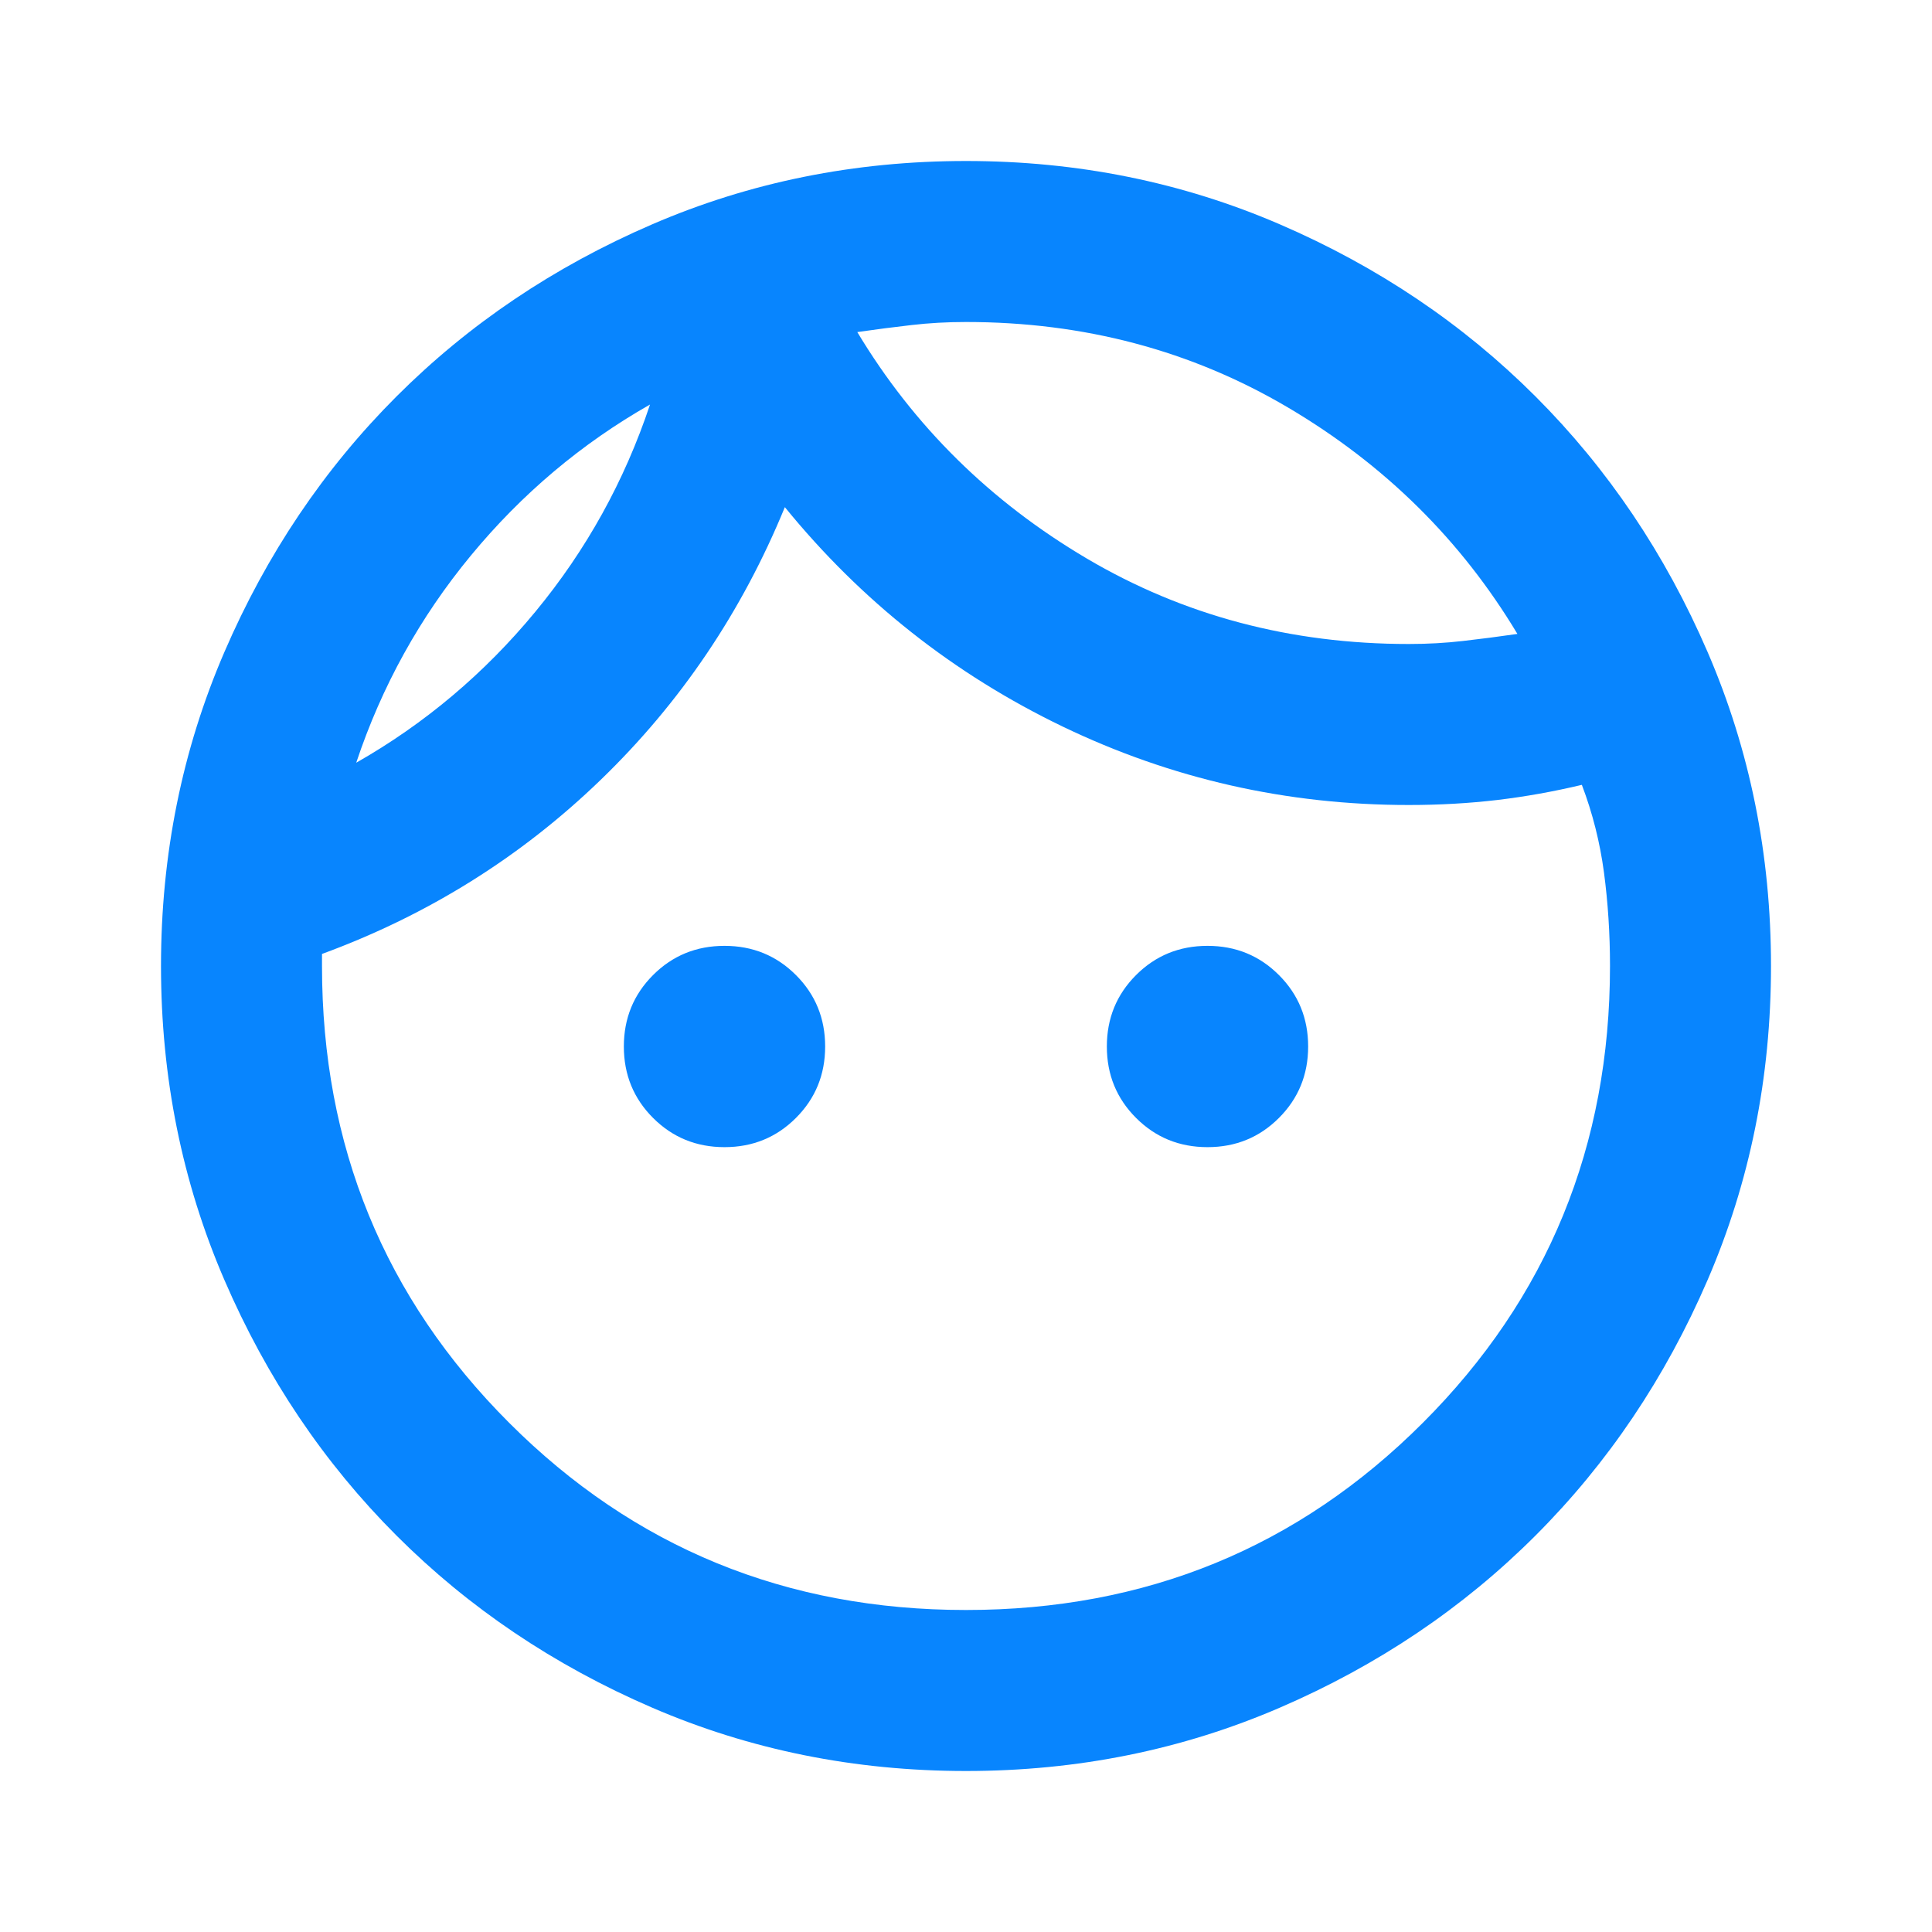
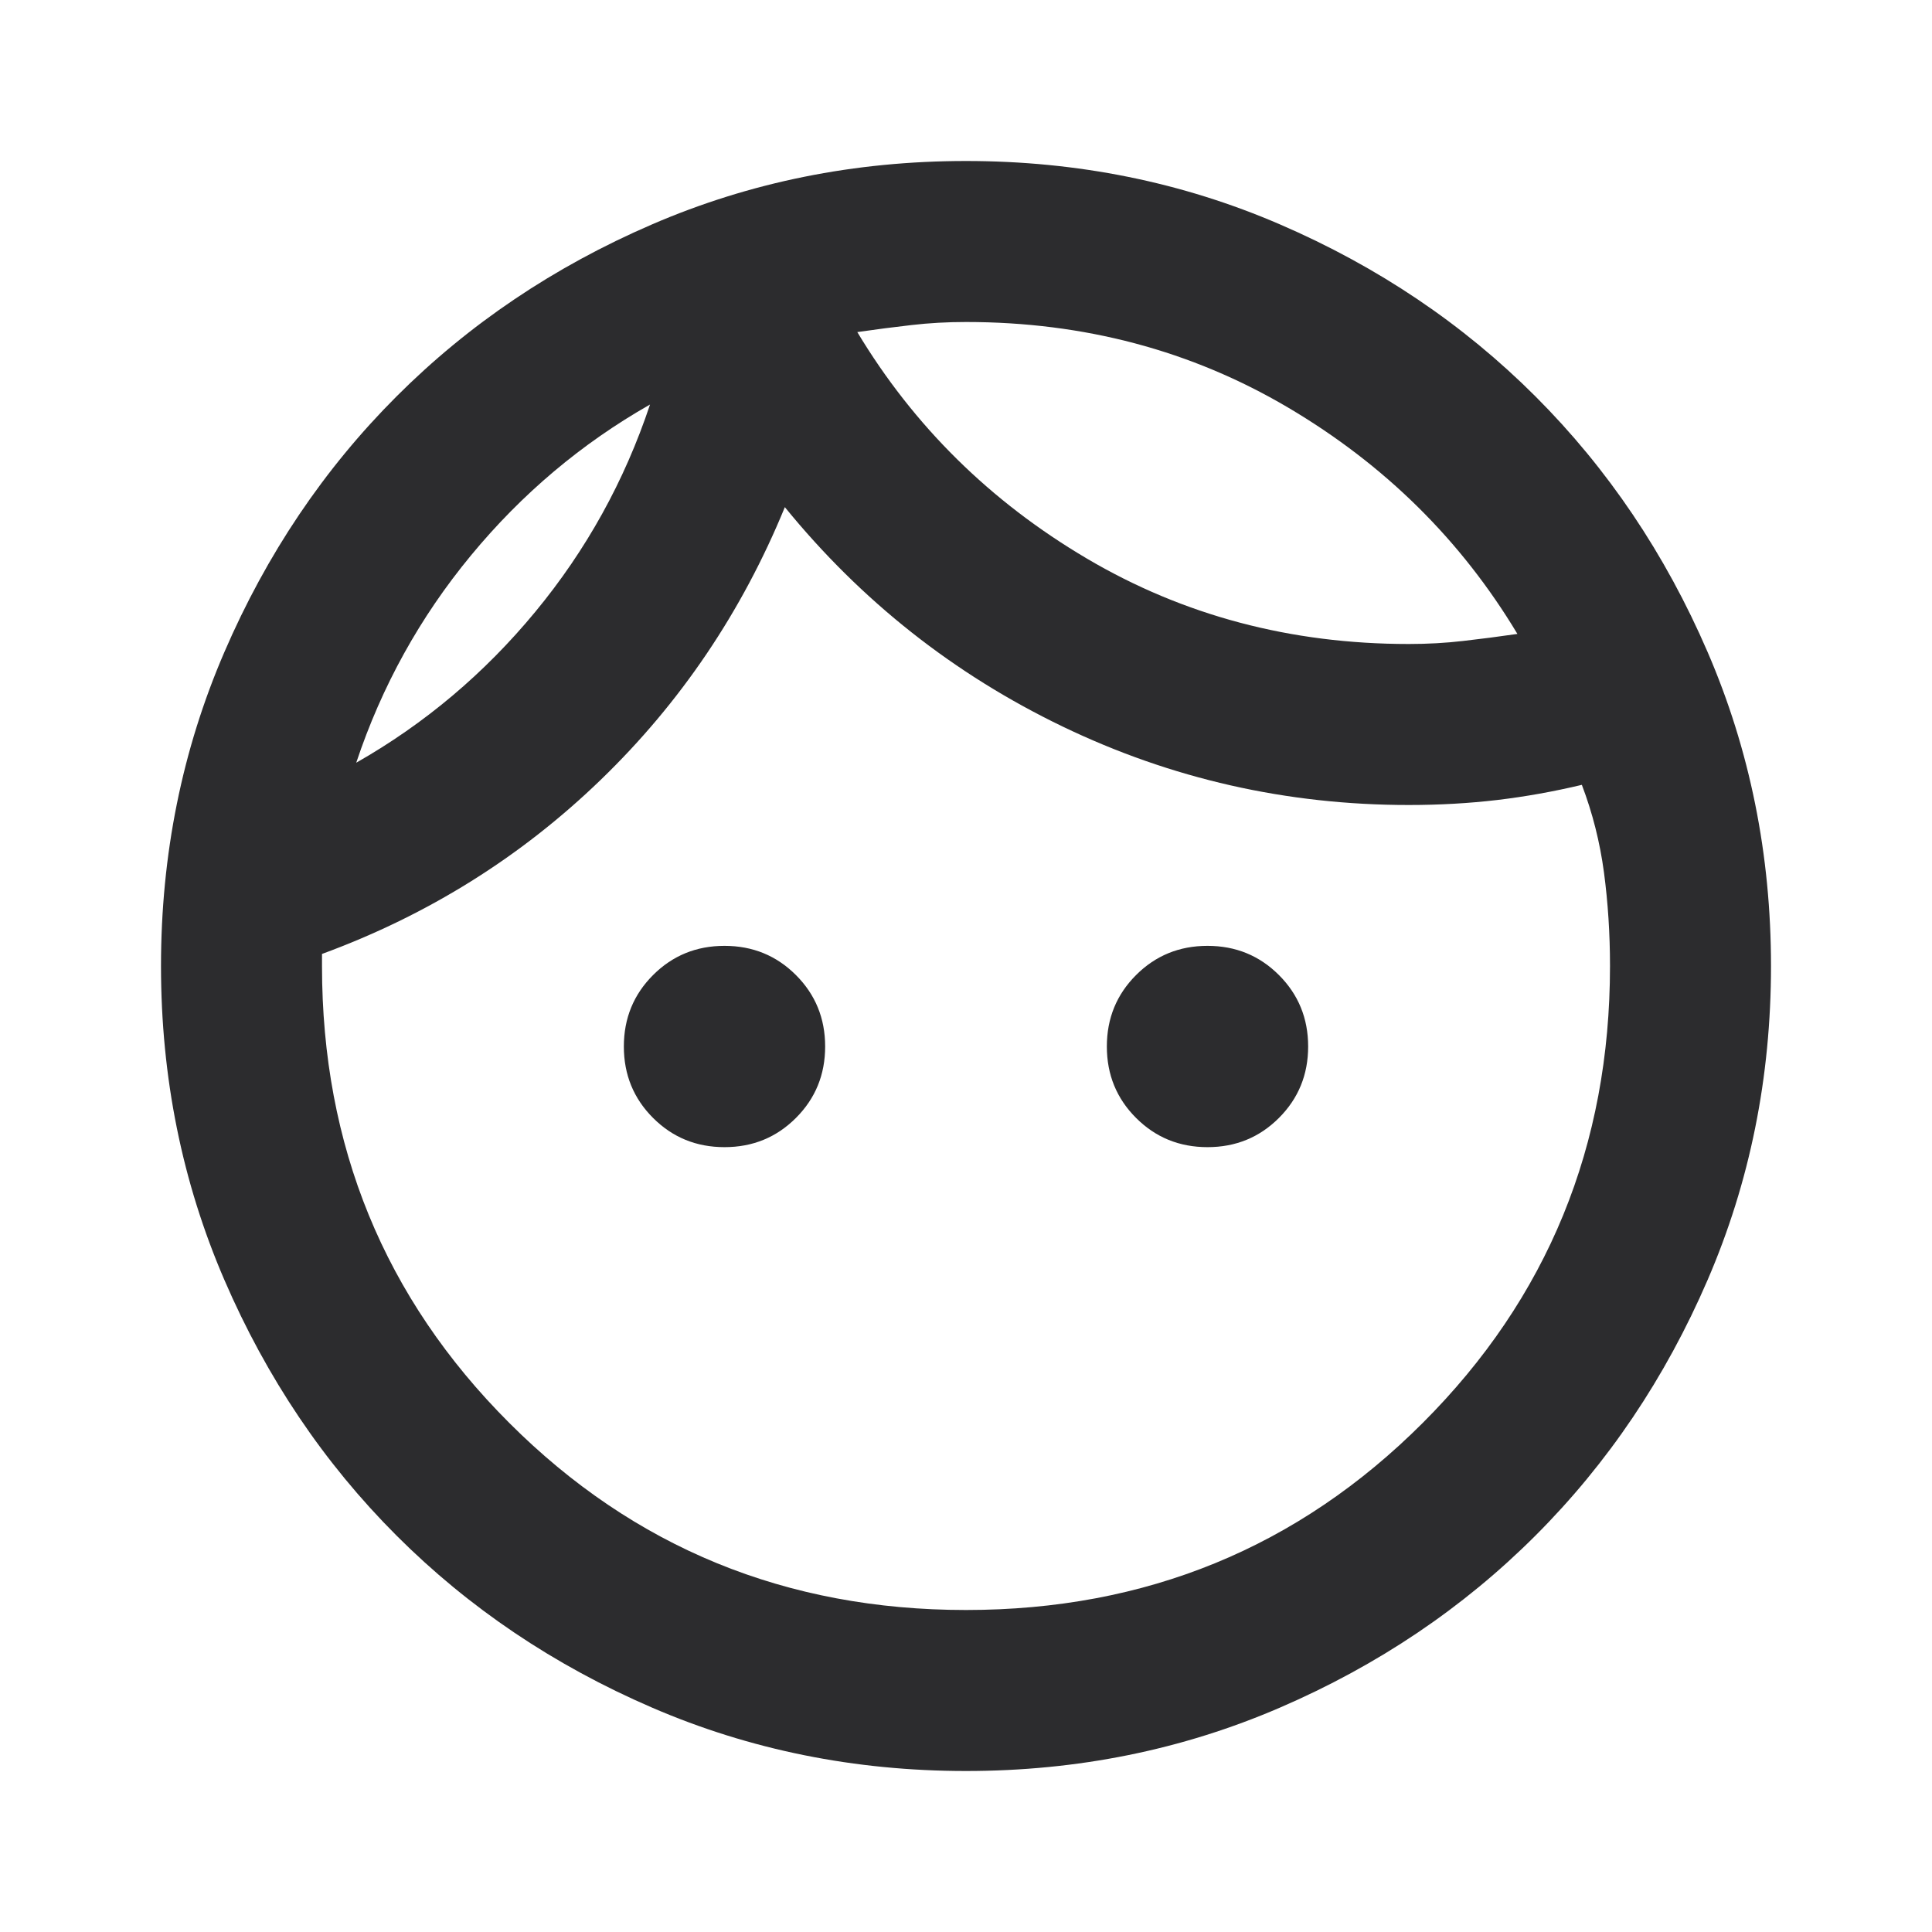
<svg xmlns="http://www.w3.org/2000/svg" width="42" height="42" viewBox="0 0 42 42" fill="none">
  <mask id="mask0_11_301" style="mask-type:alpha" maskUnits="userSpaceOnUse" x="0" y="0" width="42" height="42">
    <rect width="42" height="42" fill="#D9D9D9" />
  </mask>
  <g mask="url(#mask0_11_301)">
-     <path d="M14.197 24.303C13.774 23.88 13.562 23.363 13.562 22.75C13.562 22.137 13.774 21.62 14.197 21.197C14.62 20.774 15.137 20.562 15.75 20.562C16.363 20.562 16.88 20.774 17.303 21.197C17.726 21.62 17.938 22.137 17.938 22.75C17.938 23.363 17.726 23.88 17.303 24.303C16.88 24.726 16.363 24.938 15.75 24.938C15.137 24.938 14.62 24.726 14.197 24.303ZM24.697 24.303C24.274 23.88 24.062 23.363 24.062 22.75C24.062 22.137 24.274 21.62 24.697 21.197C25.12 20.774 25.637 20.562 26.25 20.562C26.863 20.562 27.38 20.774 27.803 21.197C28.226 21.62 28.438 22.137 28.438 22.75C28.438 23.363 28.226 23.88 27.803 24.303C27.38 24.726 26.863 24.938 26.25 24.938C25.637 24.938 25.12 24.726 24.697 24.303ZM21 35C24.908 35 28.219 33.644 30.931 30.931C33.644 28.219 35 24.908 35 21C35 20.3 34.956 19.622 34.869 18.966C34.781 18.309 34.621 17.675 34.388 17.062C33.775 17.208 33.163 17.318 32.55 17.391C31.938 17.463 31.296 17.5 30.625 17.5C27.971 17.5 25.462 16.931 23.1 15.794C20.738 14.656 18.725 13.067 17.062 11.025C16.129 13.3 14.795 15.276 13.059 16.953C11.324 18.63 9.304 19.892 7 20.738V21C7 24.908 8.356 28.219 11.069 30.931C13.781 33.644 17.092 35 21 35ZM21 38.5C18.579 38.5 16.304 38.041 14.175 37.122C12.046 36.203 10.194 34.956 8.619 33.381C7.044 31.806 5.797 29.954 4.878 27.825C3.959 25.696 3.5 23.421 3.5 21C3.5 18.579 3.959 16.304 4.878 14.175C5.797 12.046 7.044 10.194 8.619 8.619C10.194 7.044 12.046 5.797 14.175 4.878C16.304 3.959 18.579 3.5 21 3.5C23.421 3.5 25.696 3.959 27.825 4.878C29.954 5.797 31.806 7.044 33.381 8.619C34.956 10.194 36.203 12.046 37.122 14.175C38.041 16.304 38.5 18.579 38.5 21C38.5 23.421 38.041 25.696 37.122 27.825C36.203 29.954 34.956 31.806 33.381 33.381C31.806 34.956 29.954 36.203 27.825 37.122C25.696 38.041 23.421 38.5 21 38.5ZM18.637 7.219C19.863 9.26 21.525 10.901 23.625 12.141C25.725 13.38 28.058 14 30.625 14C31.033 14 31.427 13.978 31.806 13.934C32.185 13.891 32.579 13.84 32.987 13.781C31.762 11.74 30.1 10.099 28 8.859C25.9 7.62 23.567 7 21 7C20.592 7 20.198 7.022 19.819 7.066C19.44 7.109 19.046 7.16 18.637 7.219ZM7.744 16.581C9.231 15.735 10.529 14.642 11.637 13.3C12.746 11.958 13.577 10.456 14.131 8.794C12.644 9.64 11.346 10.733 10.238 12.075C9.129 13.417 8.298 14.919 7.744 16.581Z" fill="#0885FE" />
+     <path d="M14.197 24.303C13.774 23.88 13.562 23.363 13.562 22.75C13.562 22.137 13.774 21.62 14.197 21.197C14.62 20.774 15.137 20.562 15.75 20.562C16.363 20.562 16.88 20.774 17.303 21.197C17.726 21.62 17.938 22.137 17.938 22.75C17.938 23.363 17.726 23.88 17.303 24.303C16.88 24.726 16.363 24.938 15.75 24.938C15.137 24.938 14.62 24.726 14.197 24.303ZM24.697 24.303C24.274 23.88 24.062 23.363 24.062 22.75C24.062 22.137 24.274 21.62 24.697 21.197C25.12 20.774 25.637 20.562 26.25 20.562C26.863 20.562 27.38 20.774 27.803 21.197C28.226 21.62 28.438 22.137 28.438 22.75C28.438 23.363 28.226 23.88 27.803 24.303C27.38 24.726 26.863 24.938 26.25 24.938C25.637 24.938 25.12 24.726 24.697 24.303ZM21 35C24.908 35 28.219 33.644 30.931 30.931C33.644 28.219 35 24.908 35 21C35 20.3 34.956 19.622 34.869 18.966C34.781 18.309 34.621 17.675 34.388 17.062C33.775 17.208 33.163 17.318 32.55 17.391C31.938 17.463 31.296 17.5 30.625 17.5C27.971 17.5 25.462 16.931 23.1 15.794C20.738 14.656 18.725 13.067 17.062 11.025C16.129 13.3 14.795 15.276 13.059 16.953C11.324 18.63 9.304 19.892 7 20.738V21C7 24.908 8.356 28.219 11.069 30.931C13.781 33.644 17.092 35 21 35ZM21 38.5C18.579 38.5 16.304 38.041 14.175 37.122C12.046 36.203 10.194 34.956 8.619 33.381C7.044 31.806 5.797 29.954 4.878 27.825C3.959 25.696 3.5 23.421 3.5 21C3.5 18.579 3.959 16.304 4.878 14.175C5.797 12.046 7.044 10.194 8.619 8.619C10.194 7.044 12.046 5.797 14.175 4.878C16.304 3.959 18.579 3.5 21 3.5C23.421 3.5 25.696 3.959 27.825 4.878C29.954 5.797 31.806 7.044 33.381 8.619C34.956 10.194 36.203 12.046 37.122 14.175C38.041 16.304 38.5 18.579 38.5 21C38.5 23.421 38.041 25.696 37.122 27.825C36.203 29.954 34.956 31.806 33.381 33.381C31.806 34.956 29.954 36.203 27.825 37.122C25.696 38.041 23.421 38.5 21 38.5ZM18.637 7.219C19.863 9.26 21.525 10.901 23.625 12.141C25.725 13.38 28.058 14 30.625 14C31.033 14 31.427 13.978 31.806 13.934C32.185 13.891 32.579 13.84 32.987 13.781C31.762 11.74 30.1 10.099 28 8.859C25.9 7.62 23.567 7 21 7C20.592 7 20.198 7.022 19.819 7.066C19.44 7.109 19.046 7.16 18.637 7.219ZM7.744 16.581C9.231 15.735 10.529 14.642 11.637 13.3C12.746 11.958 13.577 10.456 14.131 8.794C12.644 9.64 11.346 10.733 10.238 12.075C9.129 13.417 8.298 14.919 7.744 16.581Z" fill="#2C2C2E" />
  </g>
</svg>
